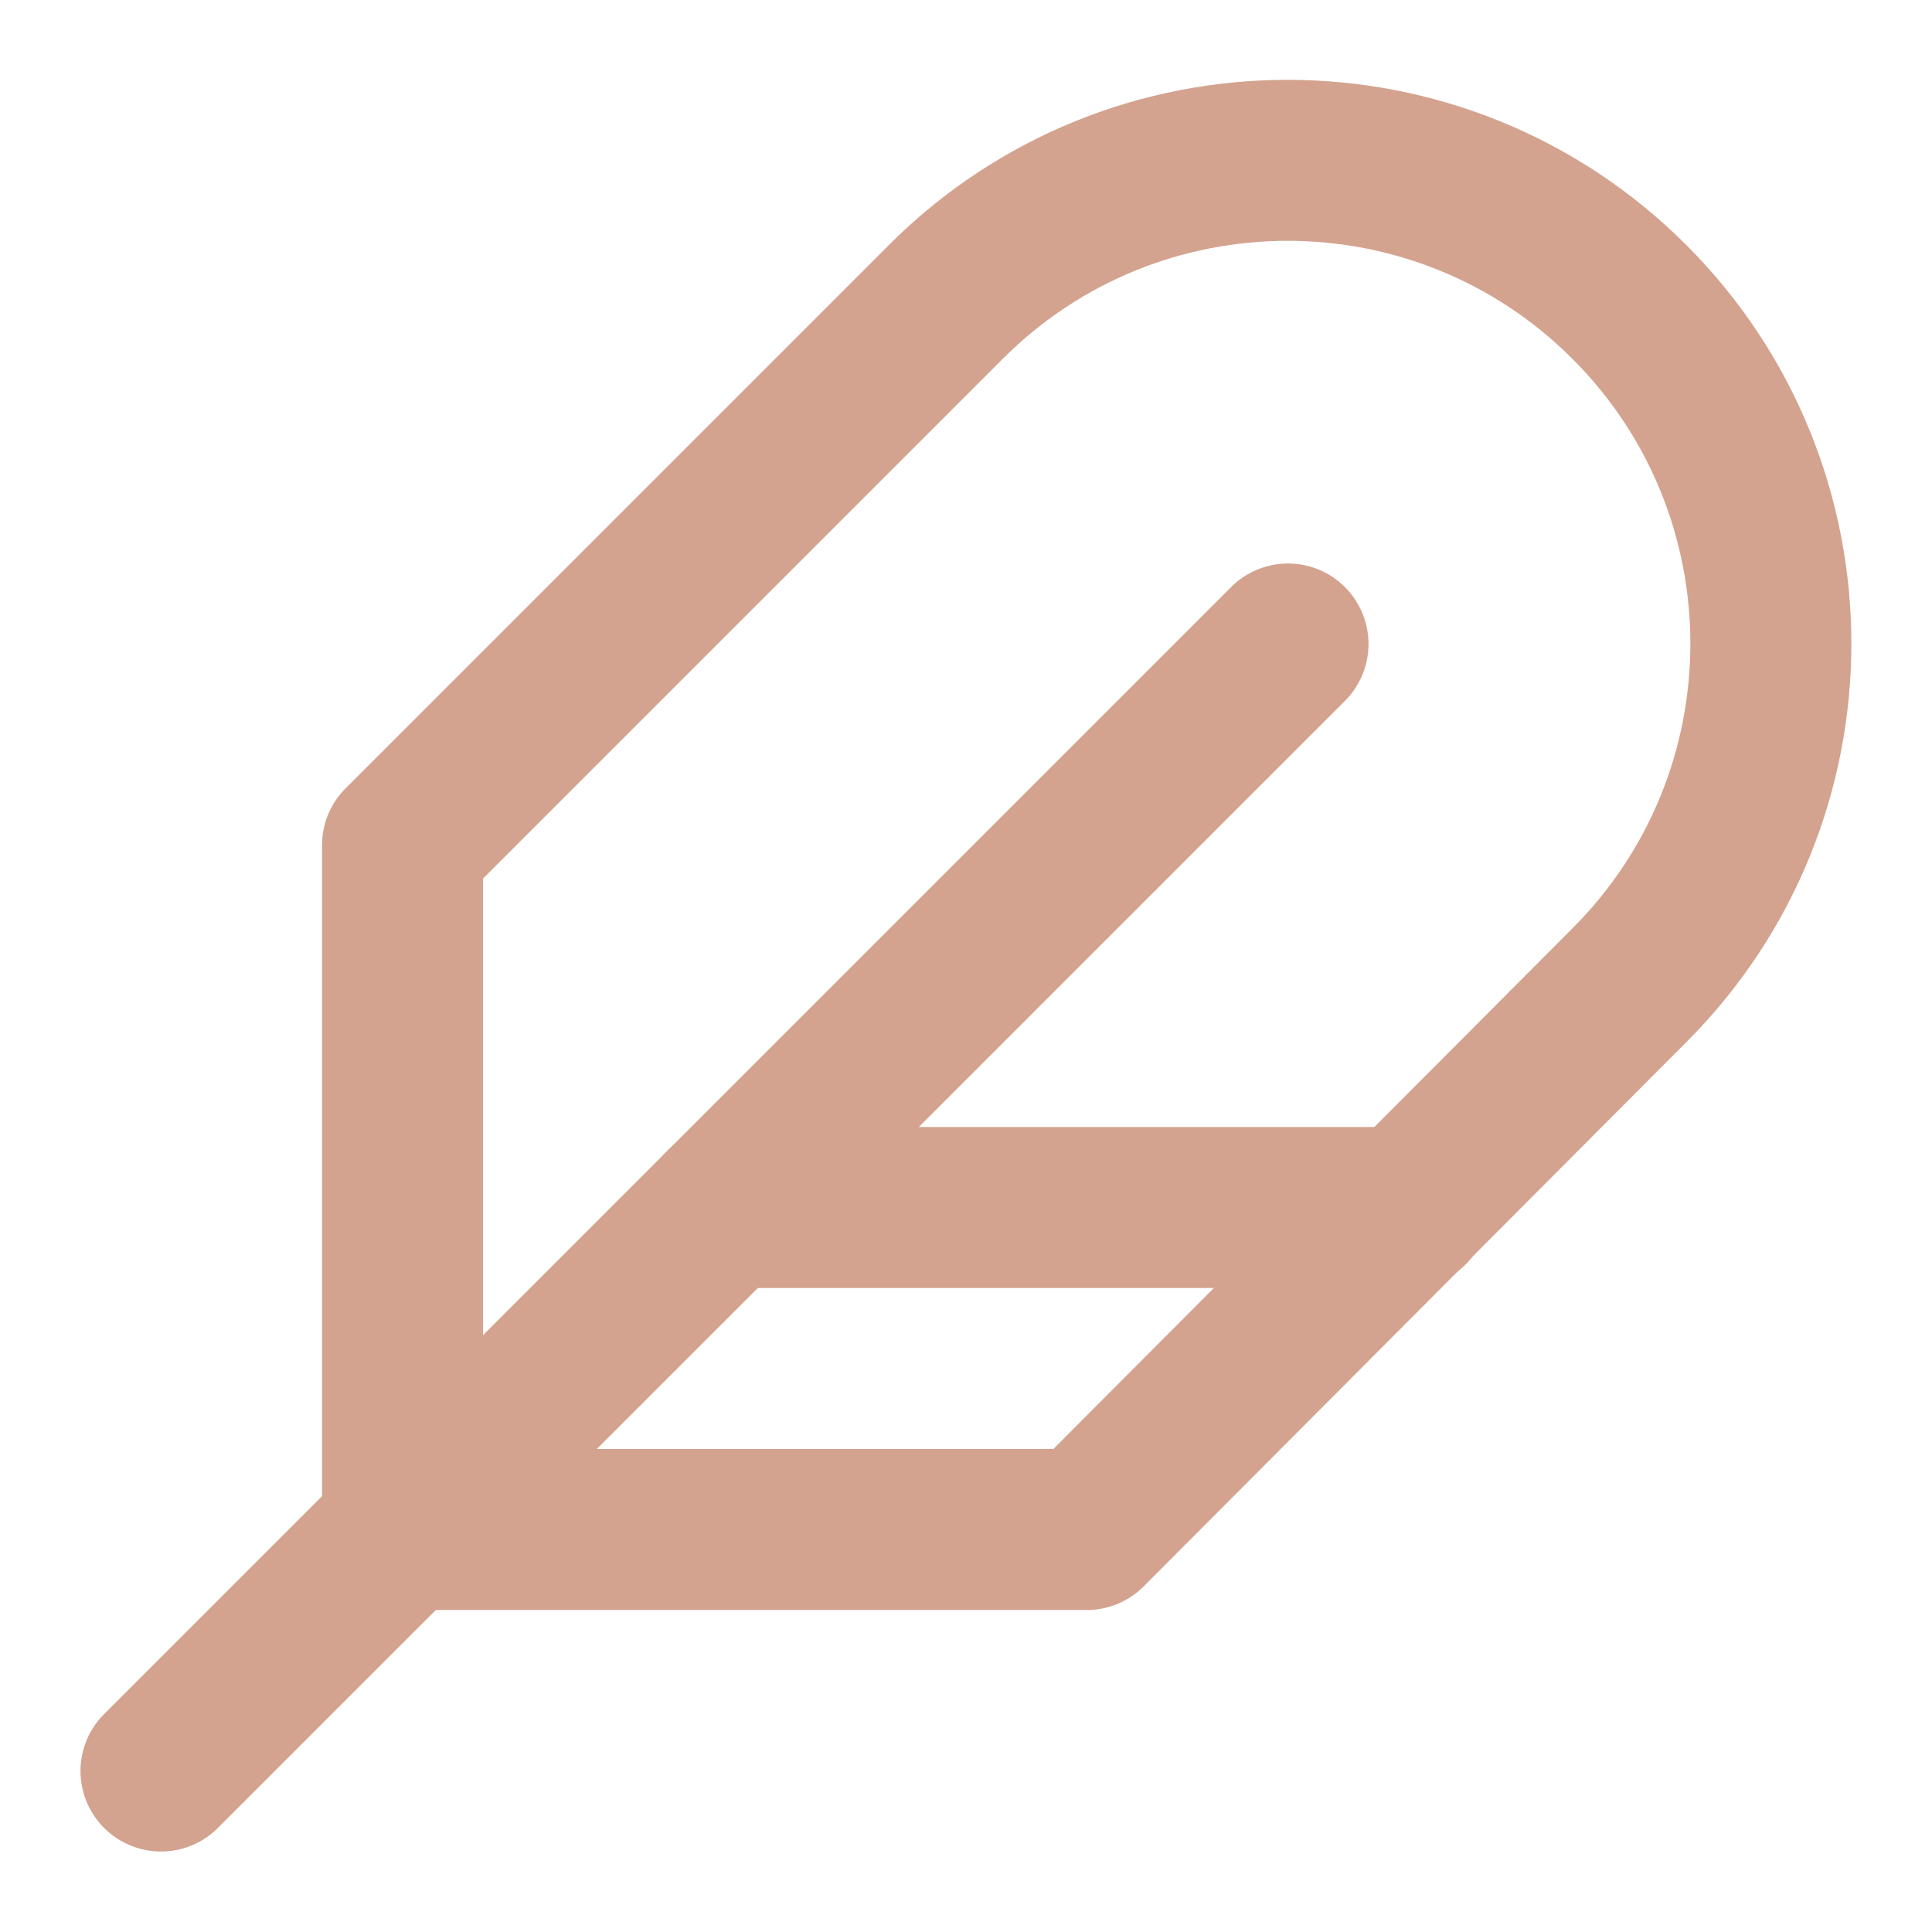
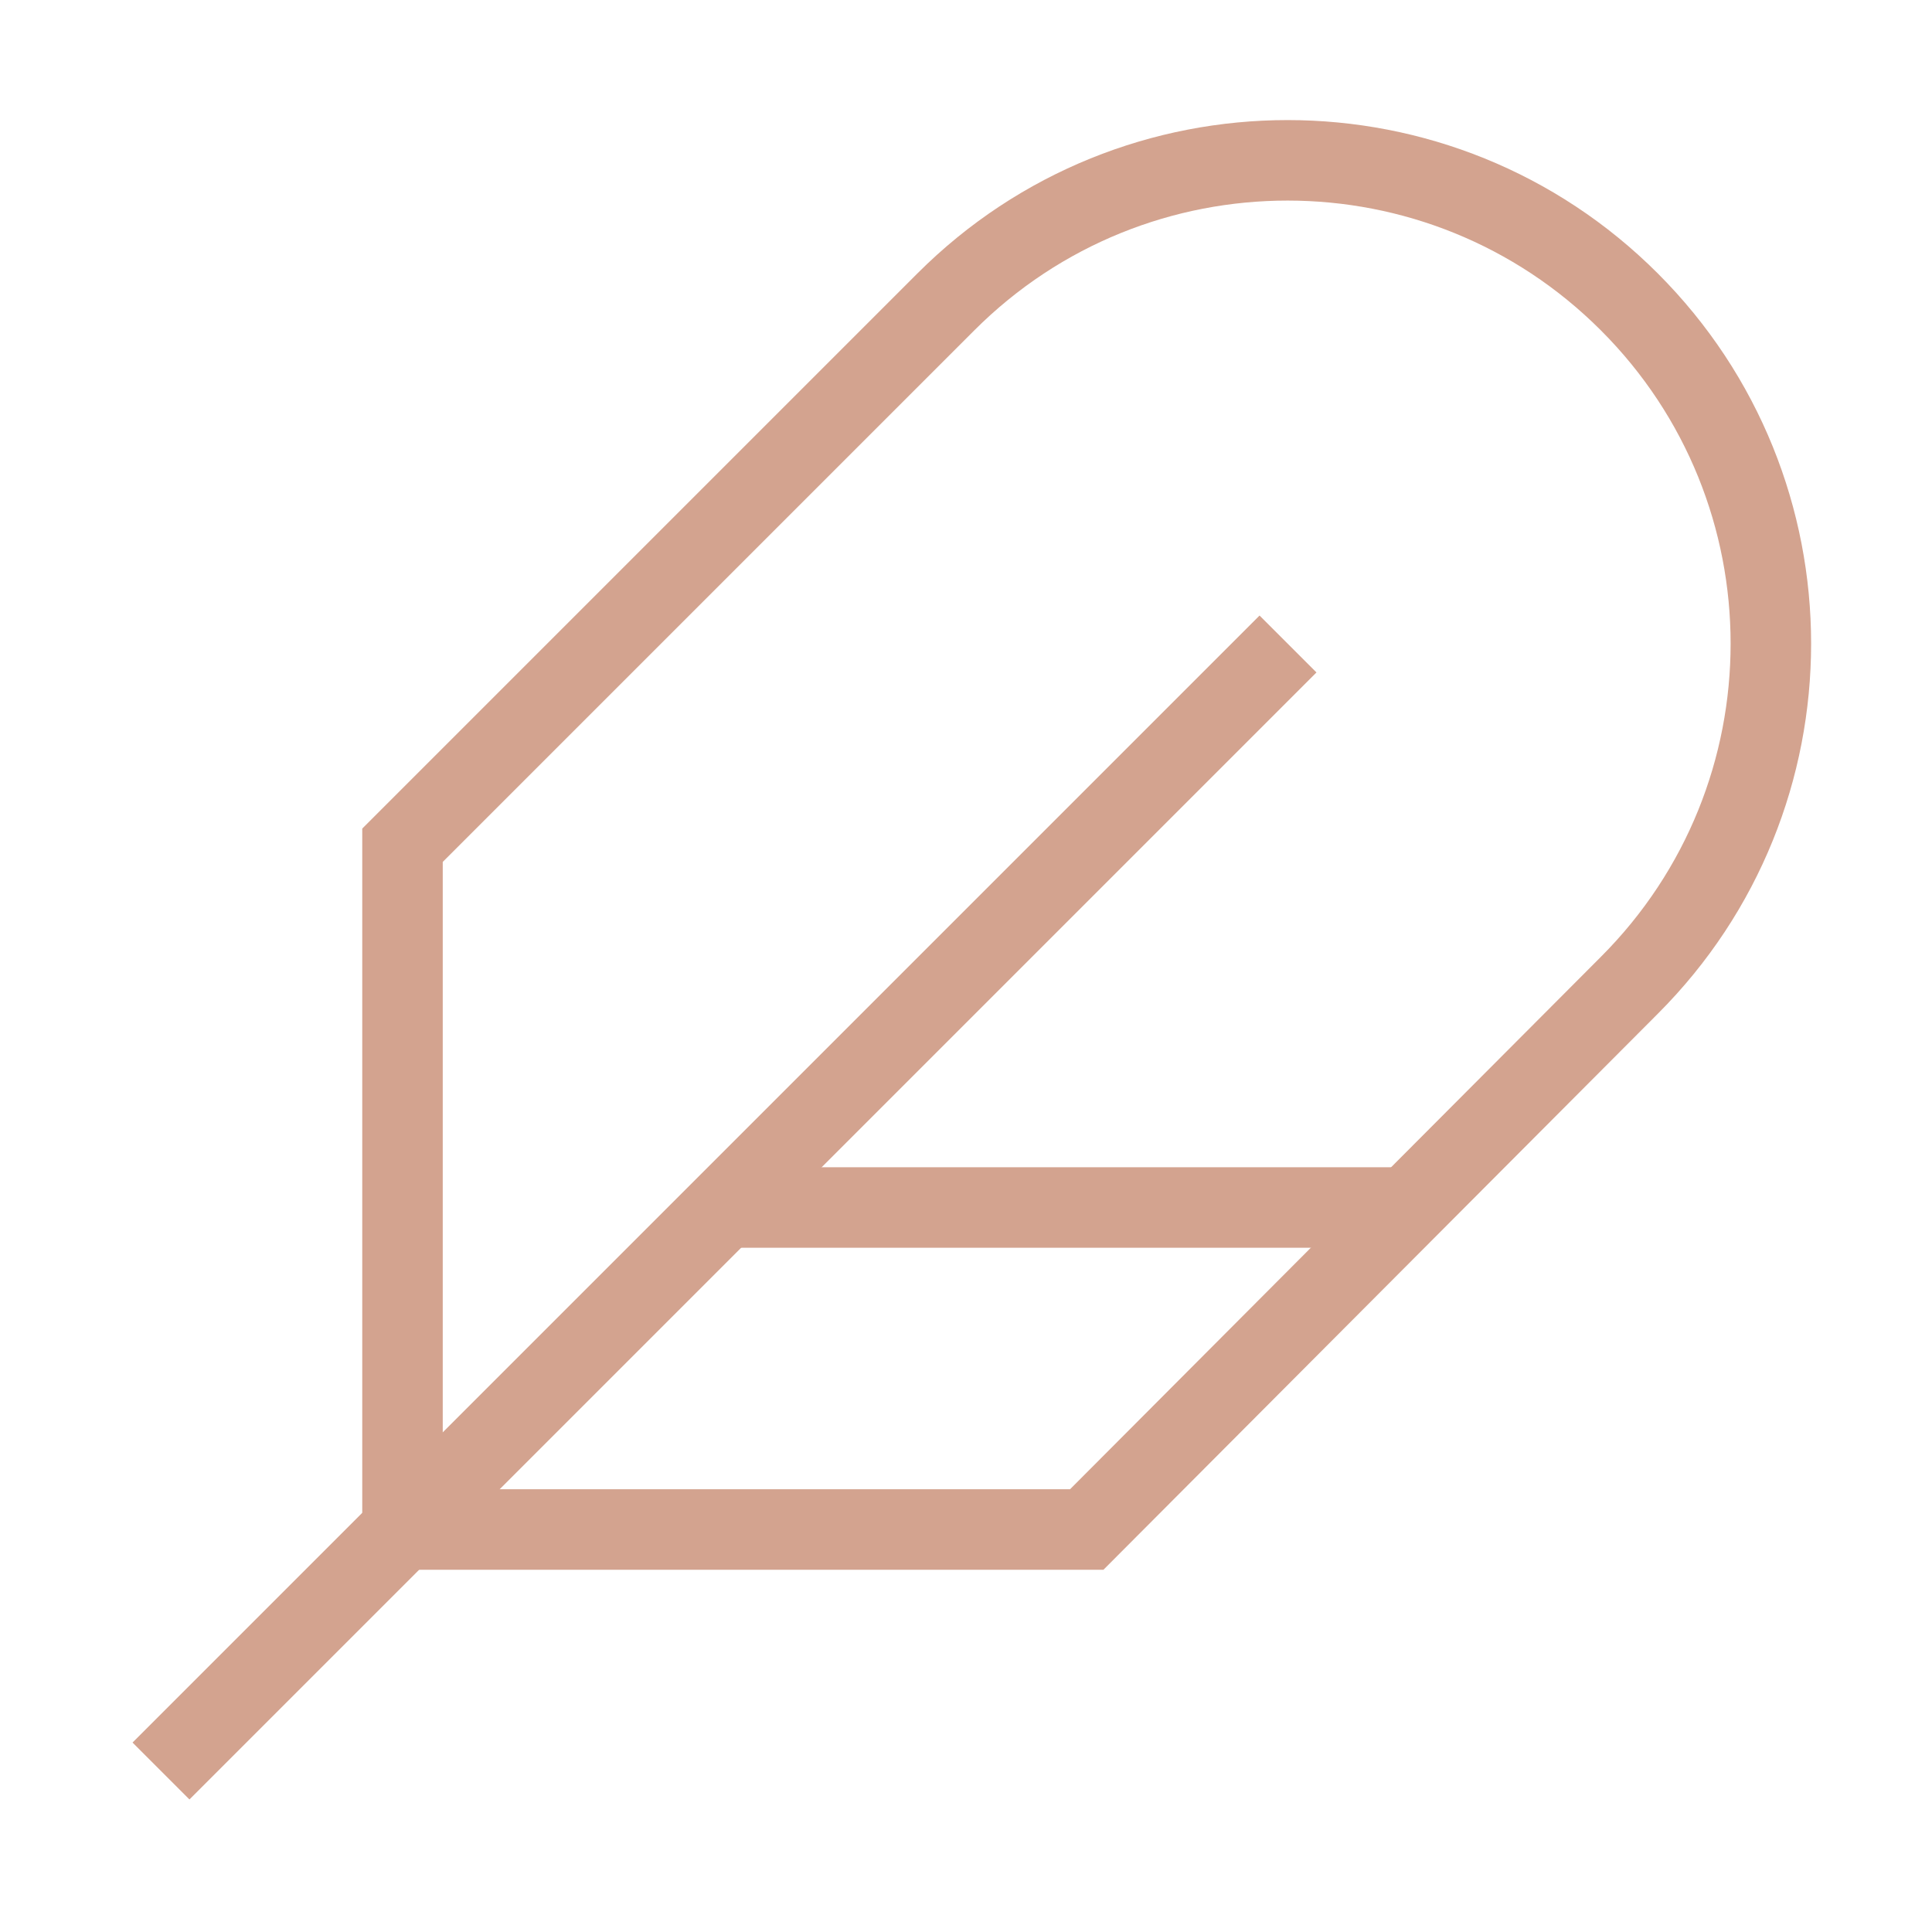
- <svg xmlns="http://www.w3.org/2000/svg" width="48" height="48" viewBox="0 0 24 24" fill="none" stroke="#d3a38f" stroke-width="2" stroke-linecap="round" stroke-linejoin="round" class="feather feather-feather">
+ <svg xmlns="http://www.w3.org/2000/svg" width="48" height="48" viewBox="0 0 24 24" fill="none" stroke="#d3a38f" strokewidth="2" strokelinecap="round" strokelinejoin="round" class="feather feather-feather">
  <path d="M20.24 12.24a6 6 0 0 0-8.49-8.49L5 10.5V19h8.5z" />
  <line x1="16" y1="8" x2="2" y2="22" />
  <line x1="17.5" y1="15" x2="9" y2="15" />
</svg>
